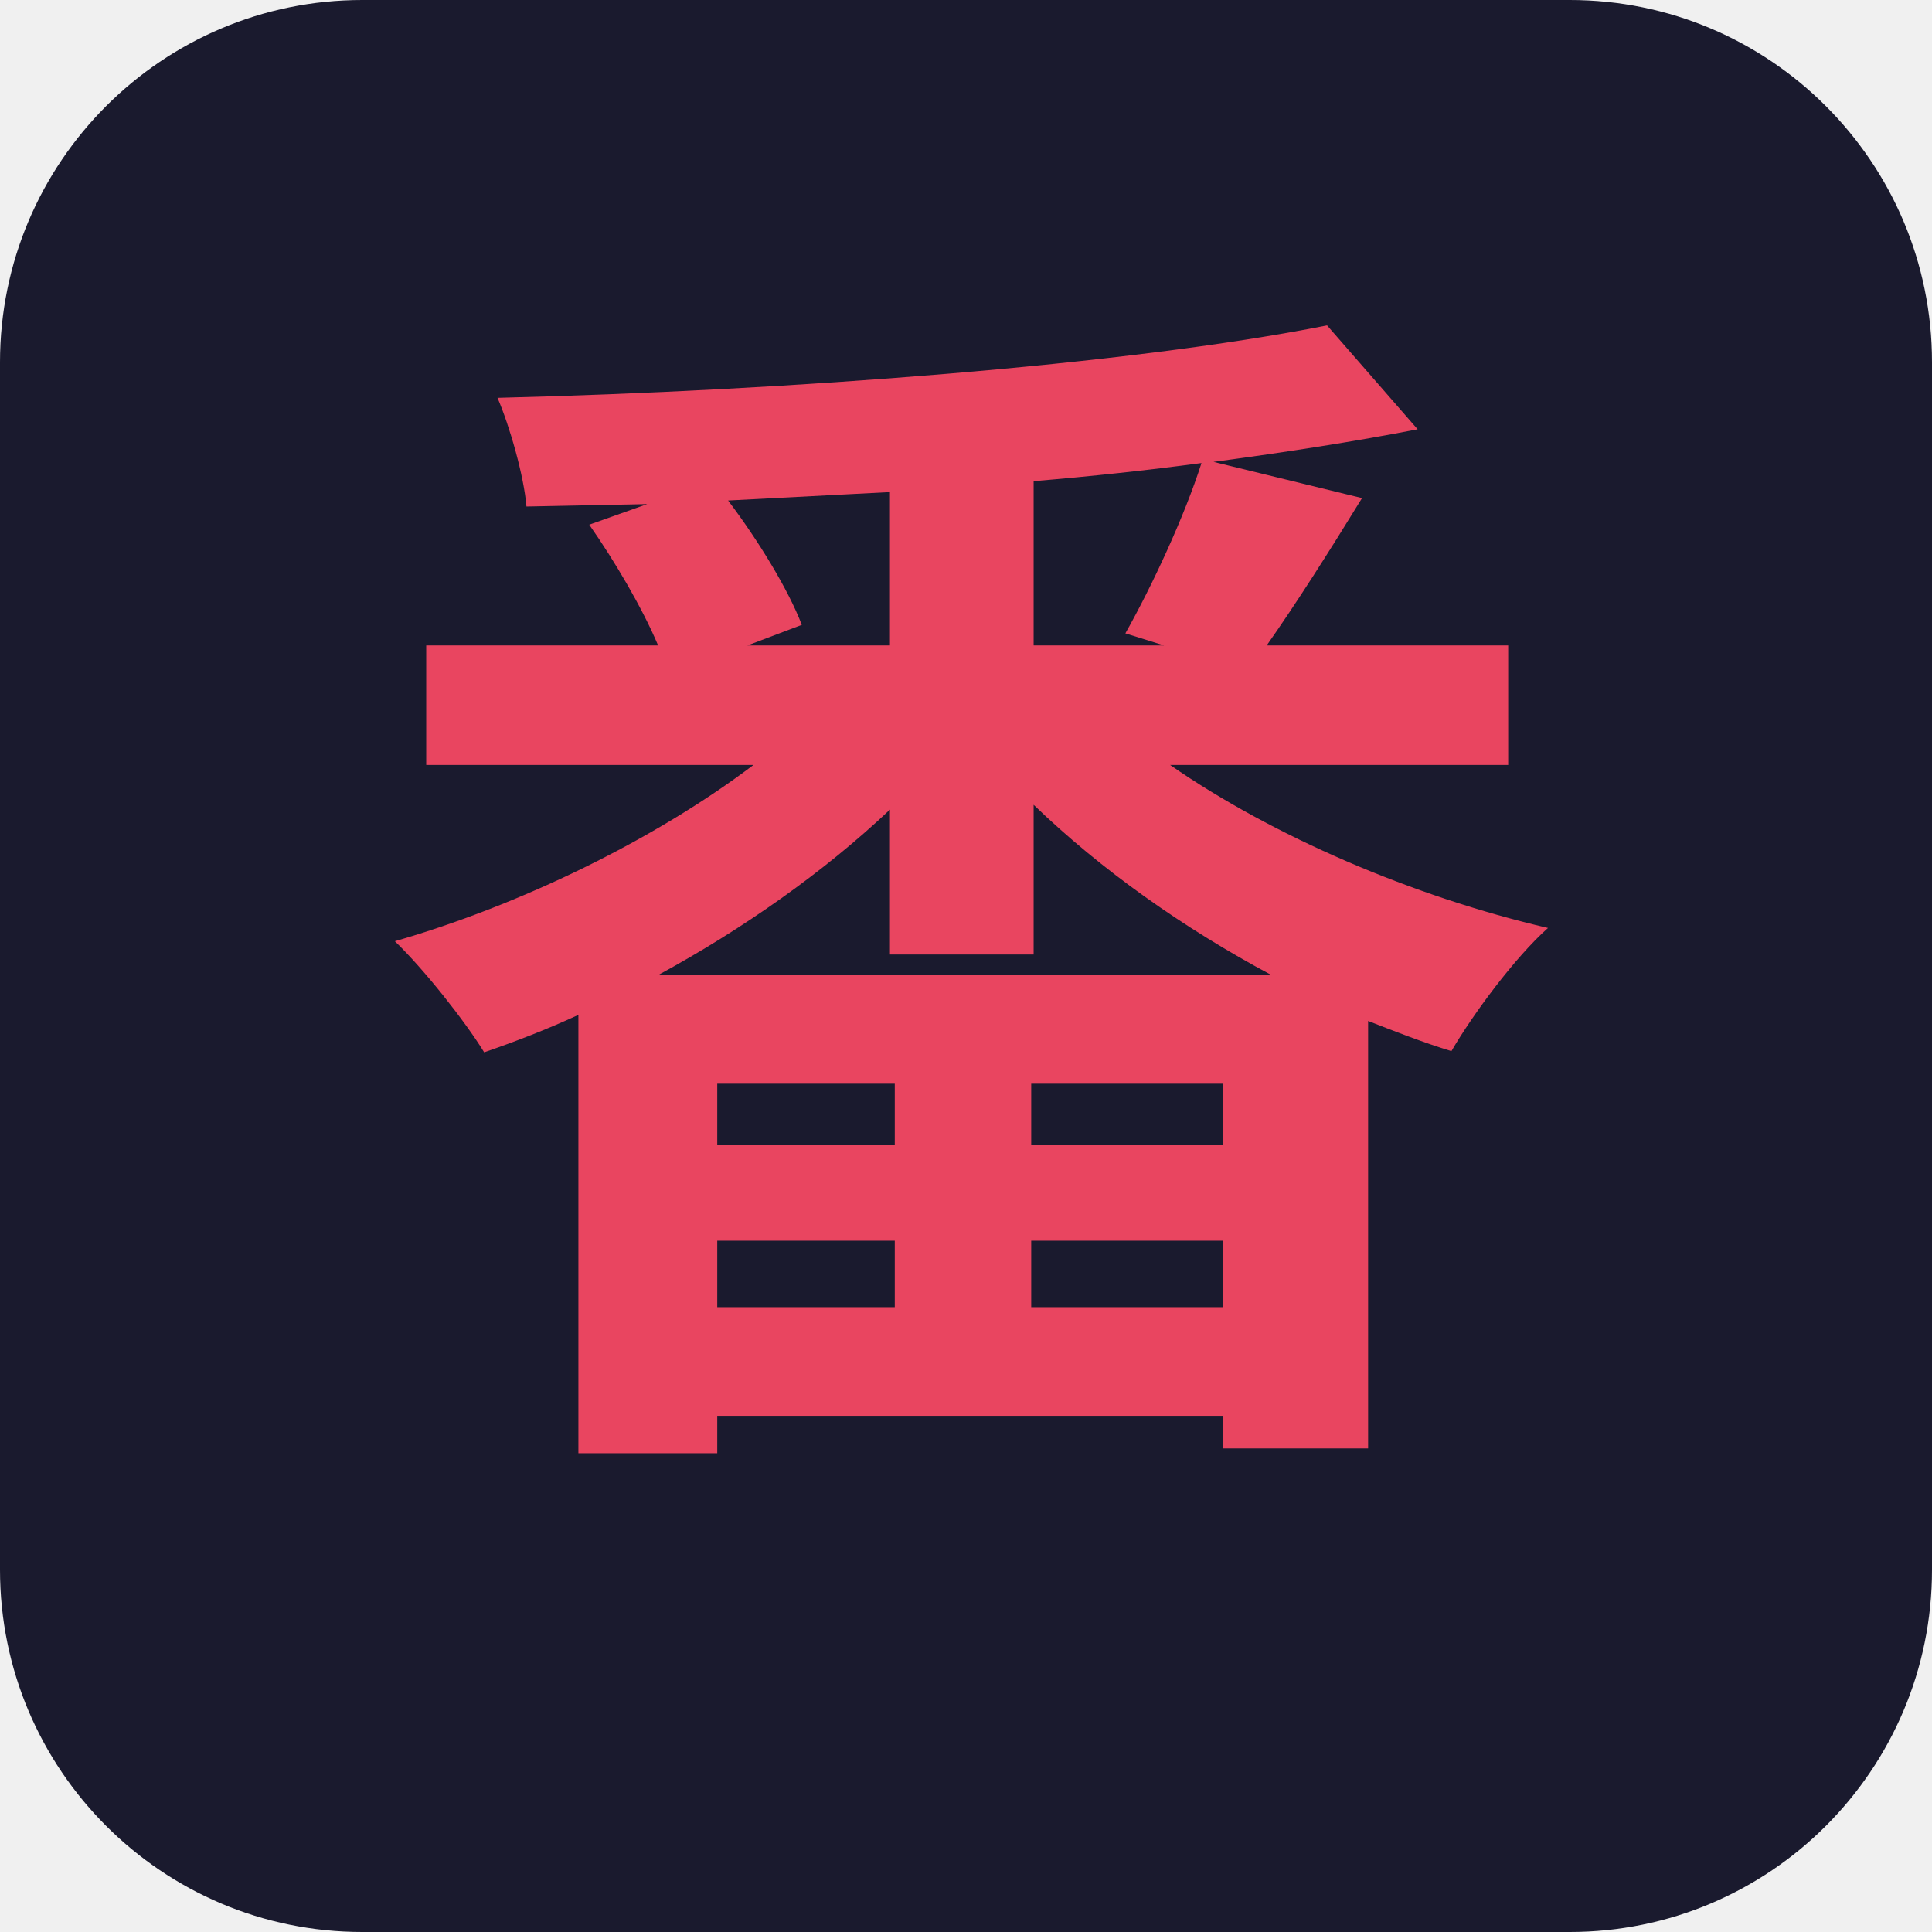
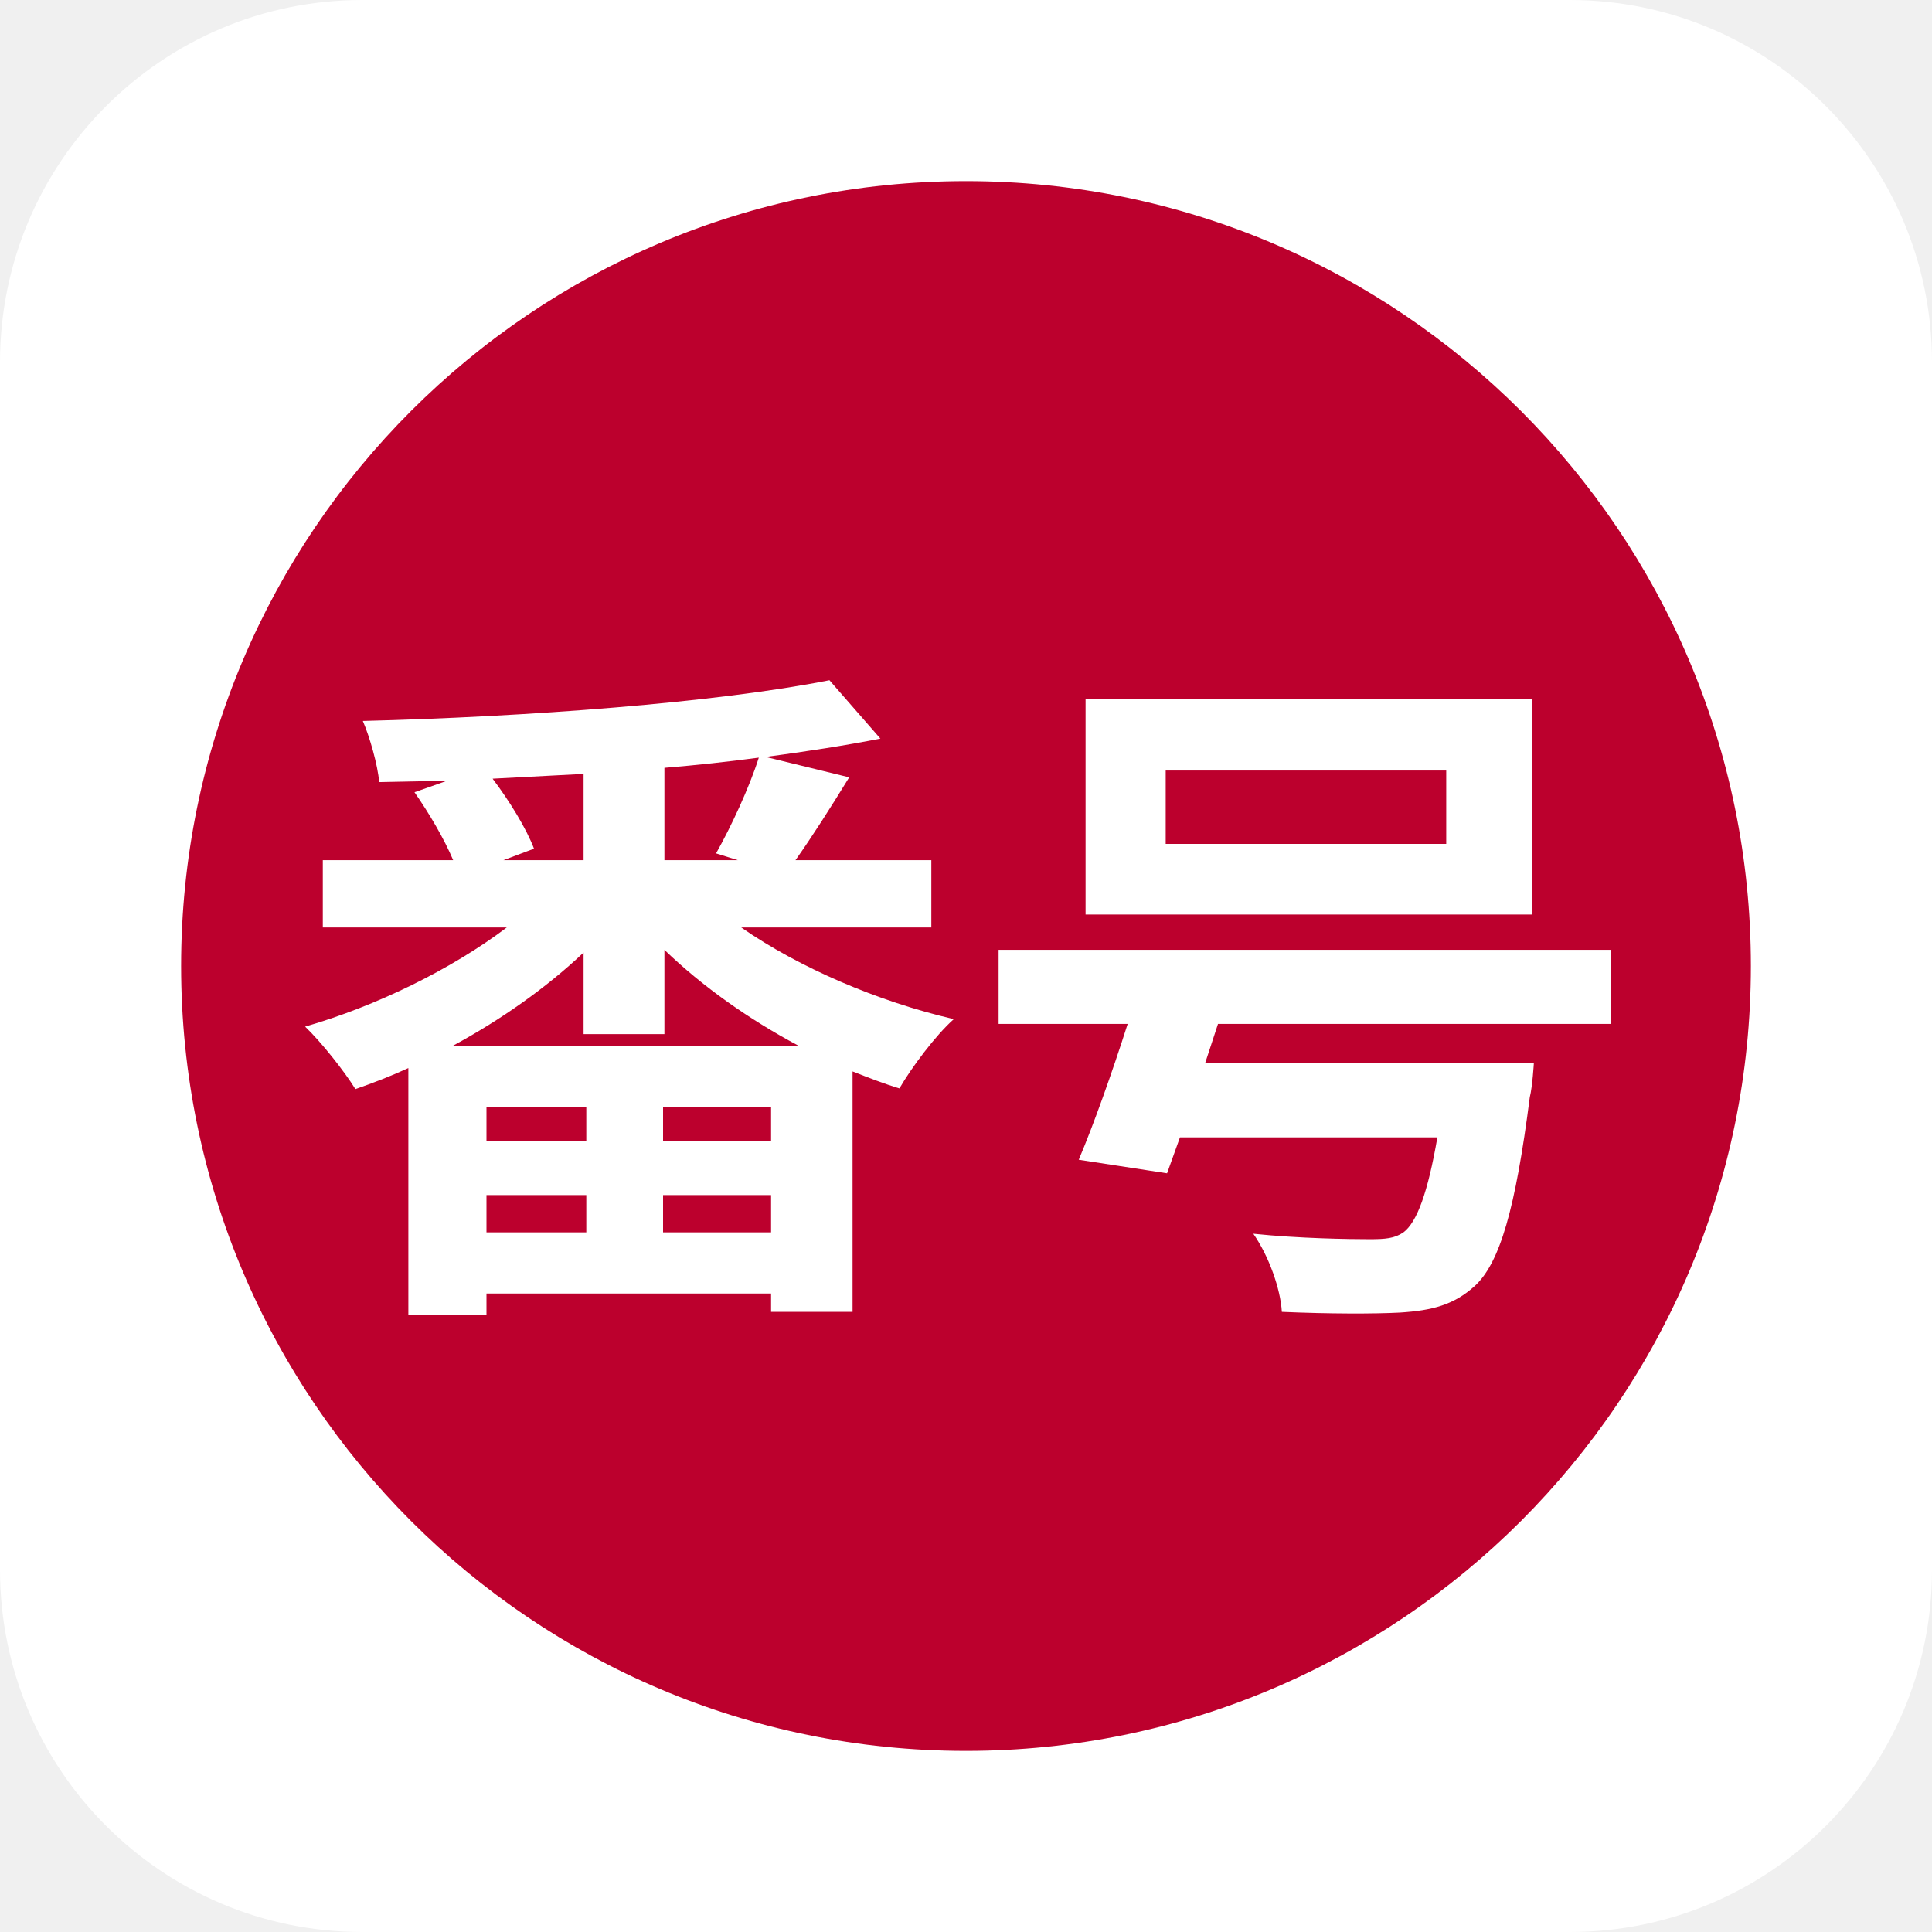
<svg xmlns="http://www.w3.org/2000/svg" viewBox="0 0 512 512">
-   <rect width="512" height="512" rx="96" fill="#1a1a2e" />
-   <text x="256" y="356" font-family="'Hiragino Sans','Yu Gothic','Noto Sans CJK JP',serif" font-size="320" font-weight="700" text-anchor="middle" fill="#e94560">番</text>
+   <rect width="512" height="512" rx="96" fill="#ffffff" />
+   <circle cx="256" cy="256" r="208" fill="#bc002d" />
+   <text x="256" y="332" font-family="'Hiragino Sans','Yu Gothic','Noto Sans CJK JP',serif" font-size="180" font-weight="700" text-anchor="middle" fill="#ffffff">番号</text>
</svg>
